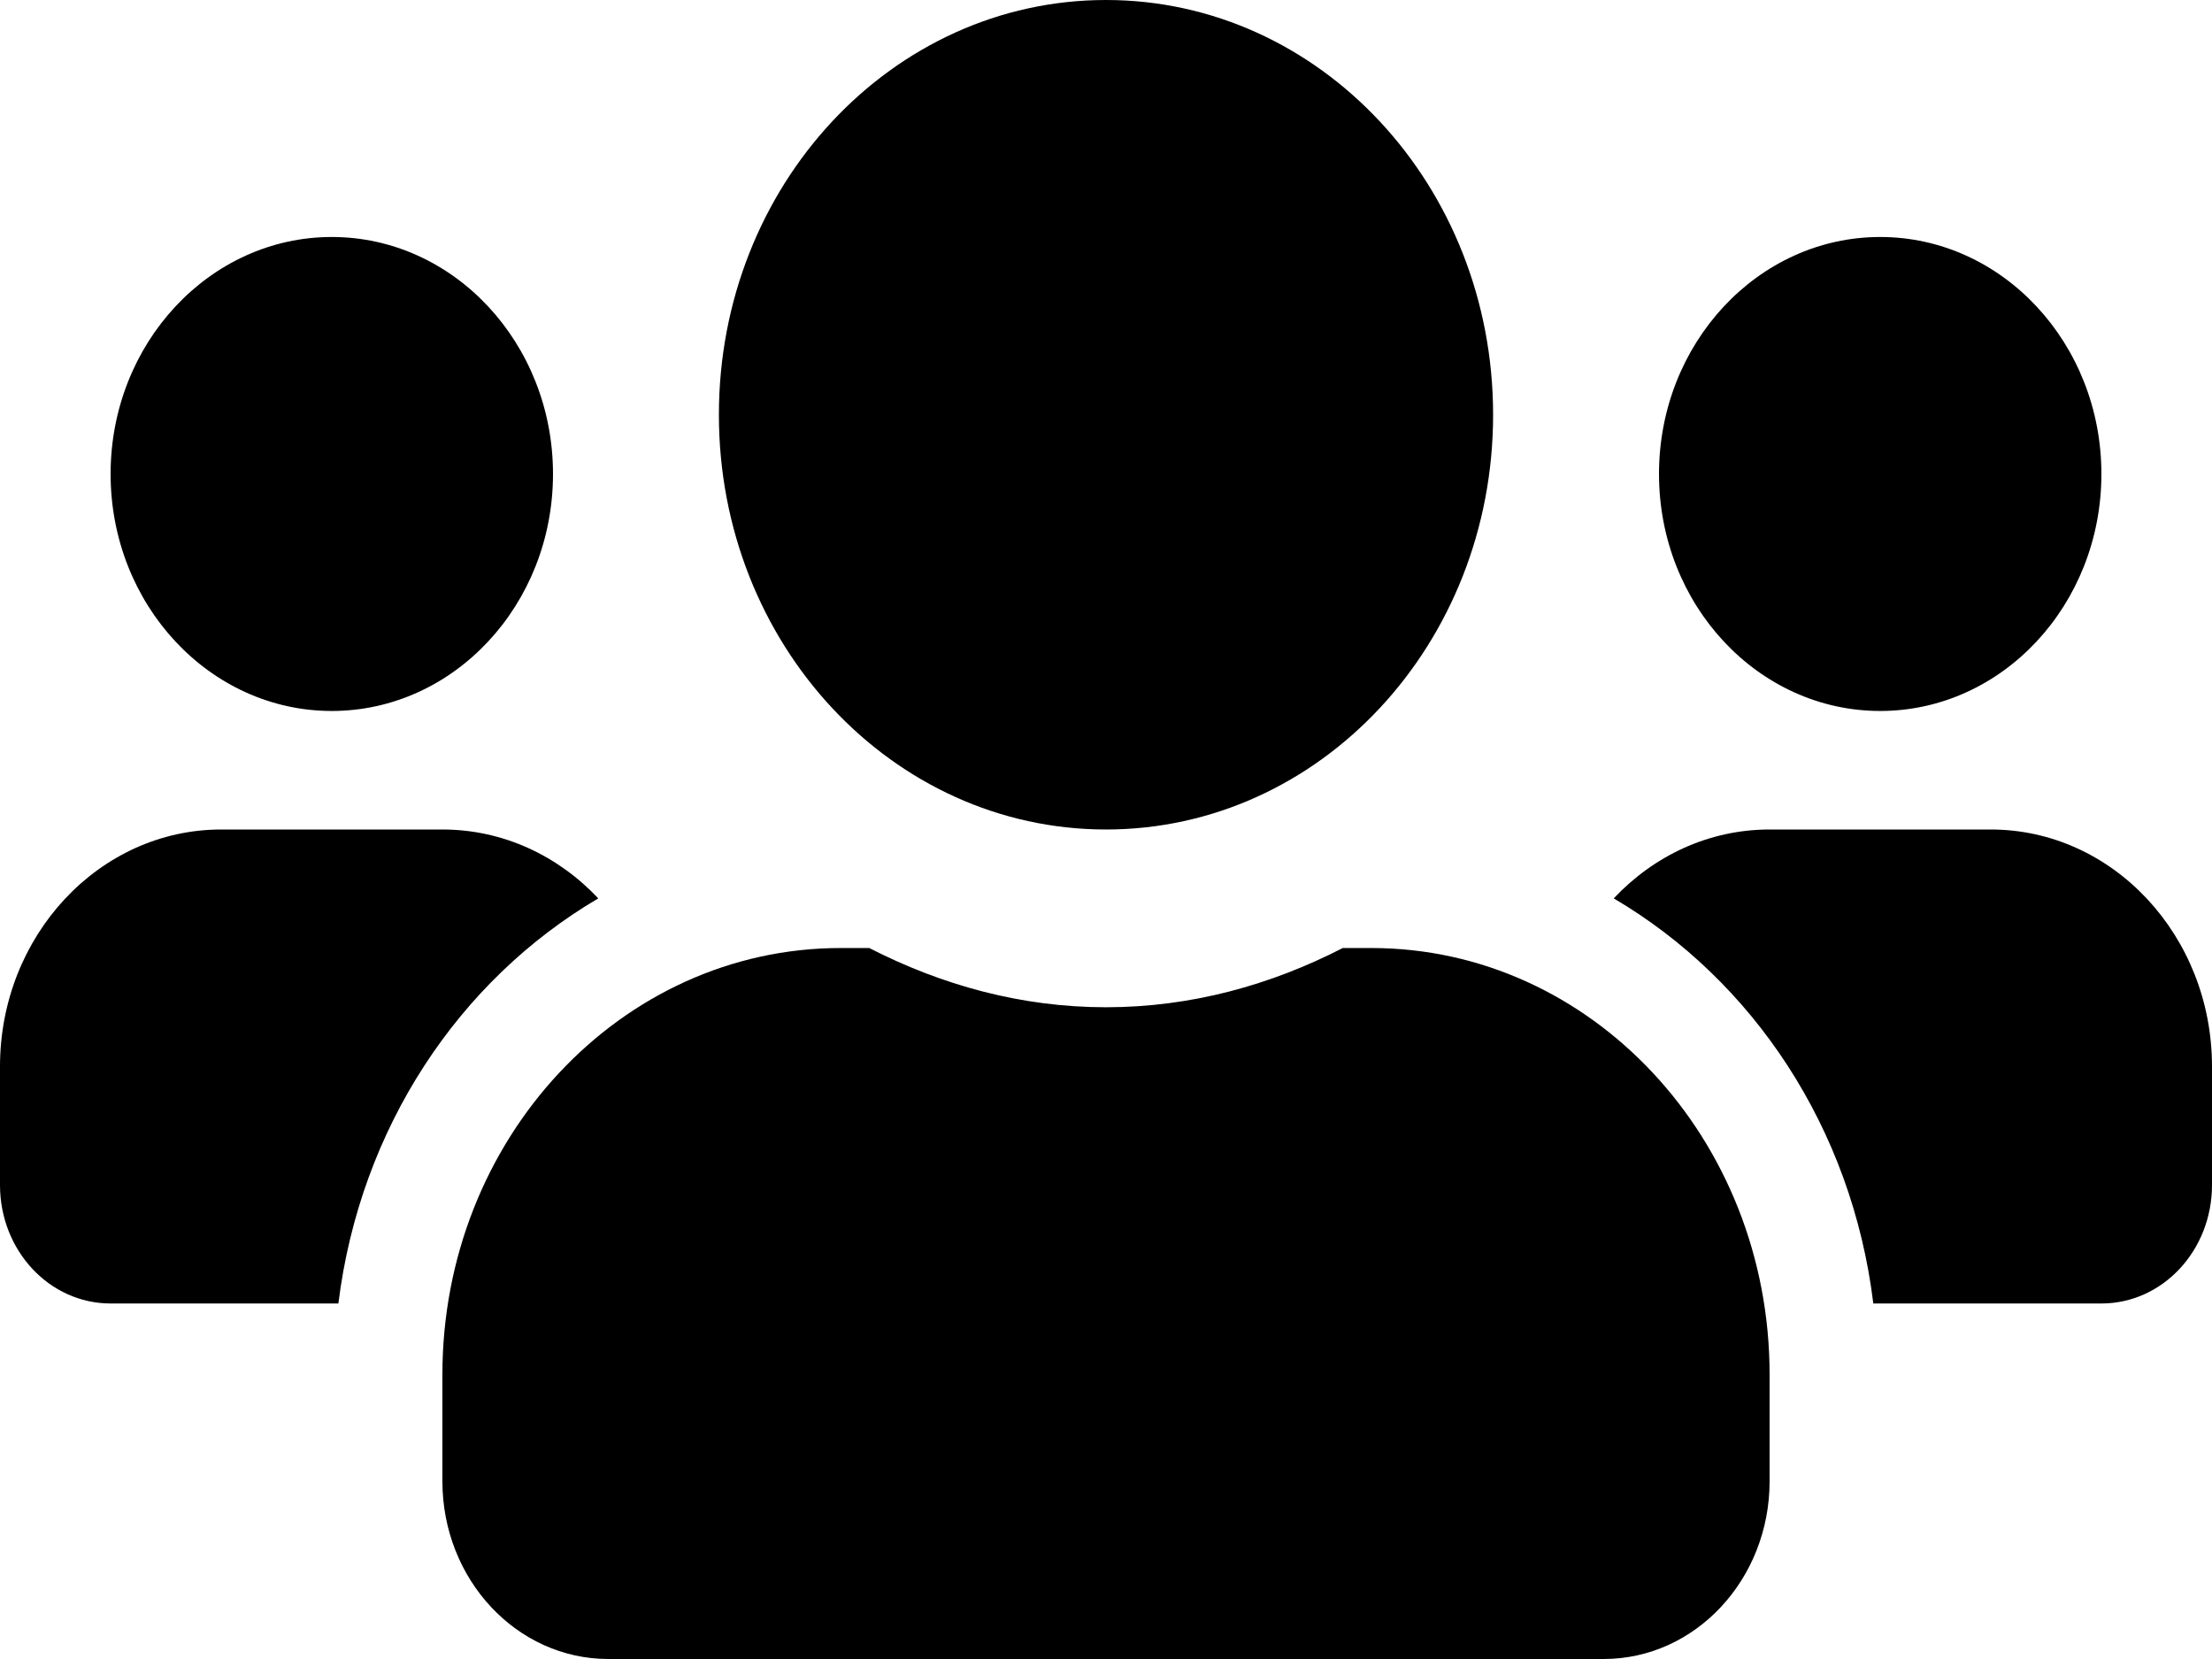
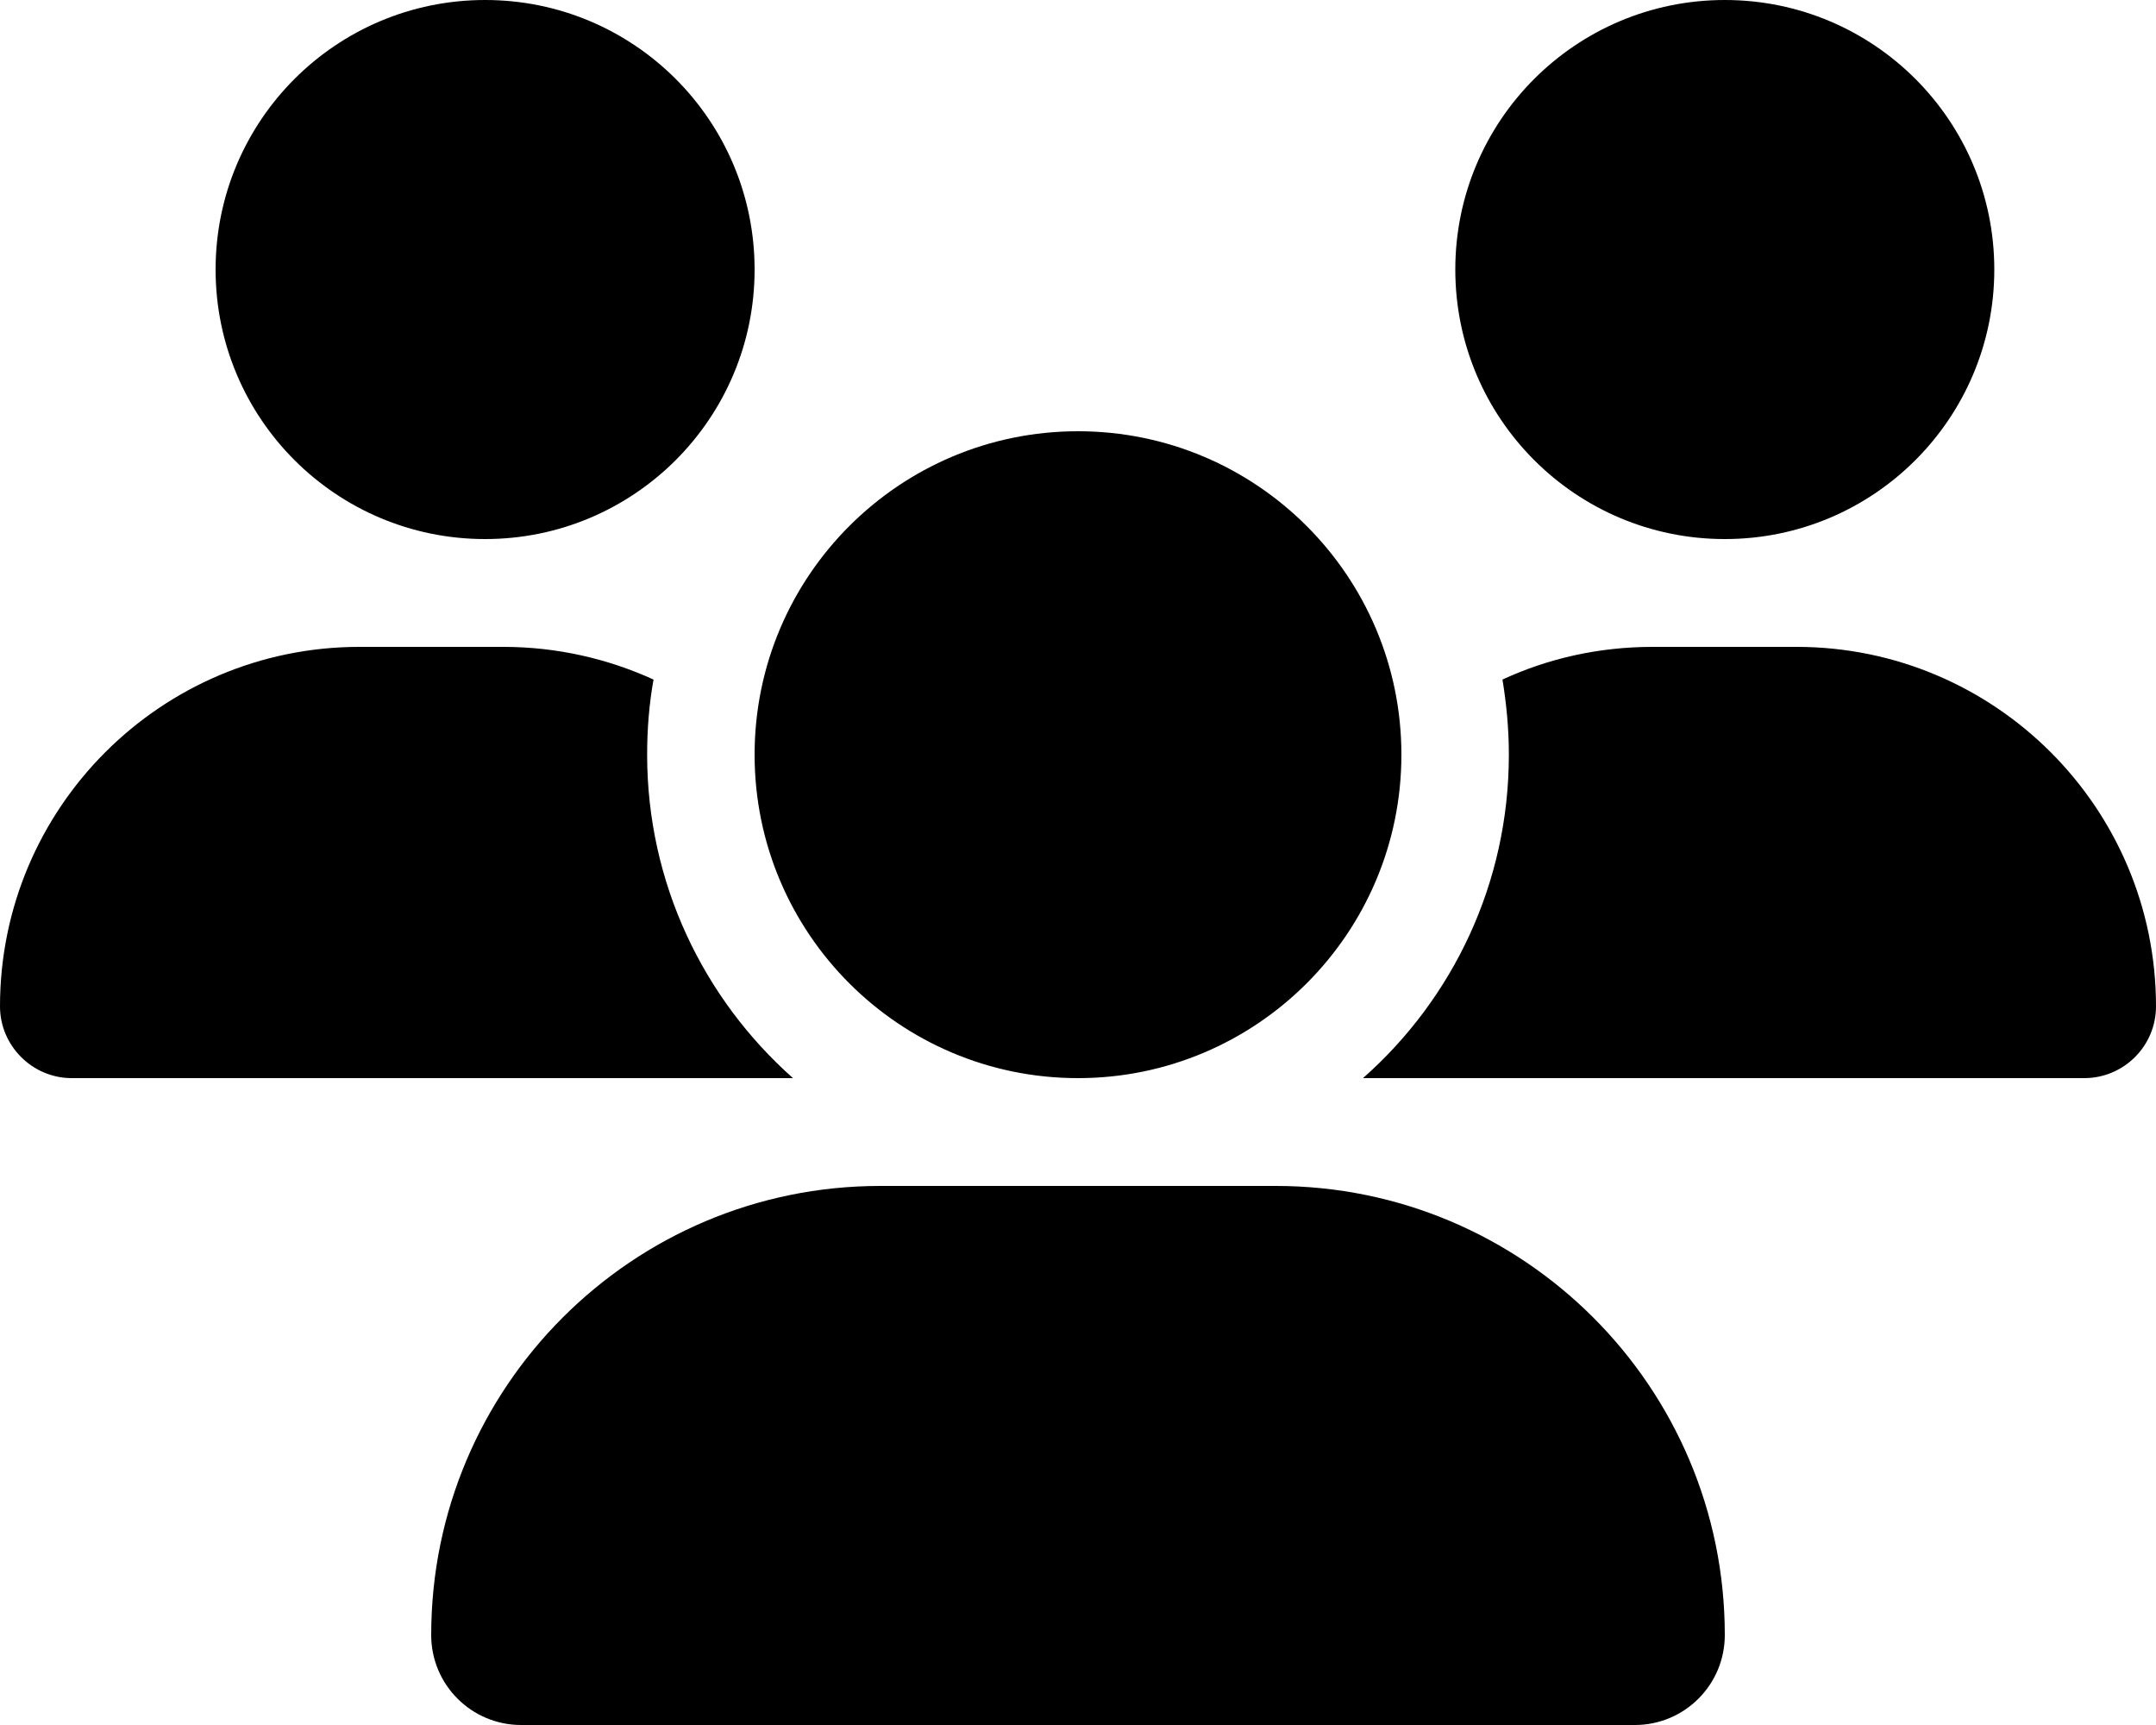
- <svg xmlns="http://www.w3.org/2000/svg" width="36" height="27" viewBox="0 0 36 27" fill="none">
-   <path d="M5.4 11.571C7.386 11.571 9 9.842 9 7.714C9 5.587 7.386 3.857 5.4 3.857C3.414 3.857 1.8 5.587 1.8 7.714C1.8 9.842 3.414 11.571 5.4 11.571ZM30.6 11.571C32.586 11.571 34.2 9.842 34.2 7.714C34.2 5.587 32.586 3.857 30.6 3.857C28.614 3.857 27 5.587 27 7.714C27 9.842 28.614 11.571 30.6 11.571ZM32.4 13.5H28.8C27.81 13.5 26.916 13.928 26.263 14.621C28.53 15.953 30.139 18.358 30.488 21.214H34.2C35.196 21.214 36 20.352 36 19.286V17.357C36 15.23 34.386 13.5 32.4 13.5ZM18 13.5C21.482 13.5 24.3 10.481 24.3 6.75C24.3 3.019 21.482 0 18 0C14.518 0 11.7 3.019 11.7 6.75C11.7 10.481 14.518 13.5 18 13.5ZM22.32 15.429H21.853C20.683 16.031 19.384 16.393 18 16.393C16.616 16.393 15.322 16.031 14.147 15.429H13.68C10.102 15.429 7.2 18.538 7.2 22.371V24.107C7.2 25.704 8.409 27 9.9 27H26.1C27.591 27 28.8 25.704 28.8 24.107V22.371C28.8 18.538 25.898 15.429 22.32 15.429ZM9.737 14.621C9.084 13.928 8.19 13.5 7.2 13.5H3.6C1.614 13.5 0 15.23 0 17.357V19.286C0 20.352 0.804 21.214 1.8 21.214H5.507C5.861 18.358 7.47 15.953 9.737 14.621Z" fill="black" />
+ <svg xmlns="http://www.w3.org/2000/svg" viewBox="0 0 640 512">
+   <path d="M144 160c-44.2 0-80-35.8-80-80S99.8 0 144 0s80 35.8 80 80s-35.8 80-80 80zm368 0c-44.2 0-80-35.8-80-80s35.8-80 80-80s80 35.8 80 80s-35.8 80-80 80zM0 298.7C0 239.8 47.8 192 106.7 192h42.7c15.9 0 31 3.5 44.6 9.7c-1.3 7.2-1.9 14.7-1.9 22.3c0 38.2 16.8 72.5 43.3 96c-.2 0-.4 0-.7 0H21.3C9.6 320 0 310.4 0 298.7zM405.3 320c-.2 0-.4 0-.7 0c26.6-23.5 43.3-57.8 43.3-96c0-7.6-.7-15-1.9-22.3c13.6-6.3 28.7-9.7 44.6-9.7h42.7C592.2 192 640 239.8 640 298.7c0 11.8-9.6 21.3-21.3 21.3H405.3zM416 224c0 53-43 96-96 96s-96-43-96-96s43-96 96-96s96 43 96 96zM128 485.3C128 411.7 187.7 352 261.3 352H378.7C452.3 352 512 411.7 512 485.3c0 14.7-11.9 26.7-26.7 26.7H154.7c-14.7 0-26.7-11.9-26.7-26.7z" />
</svg>
